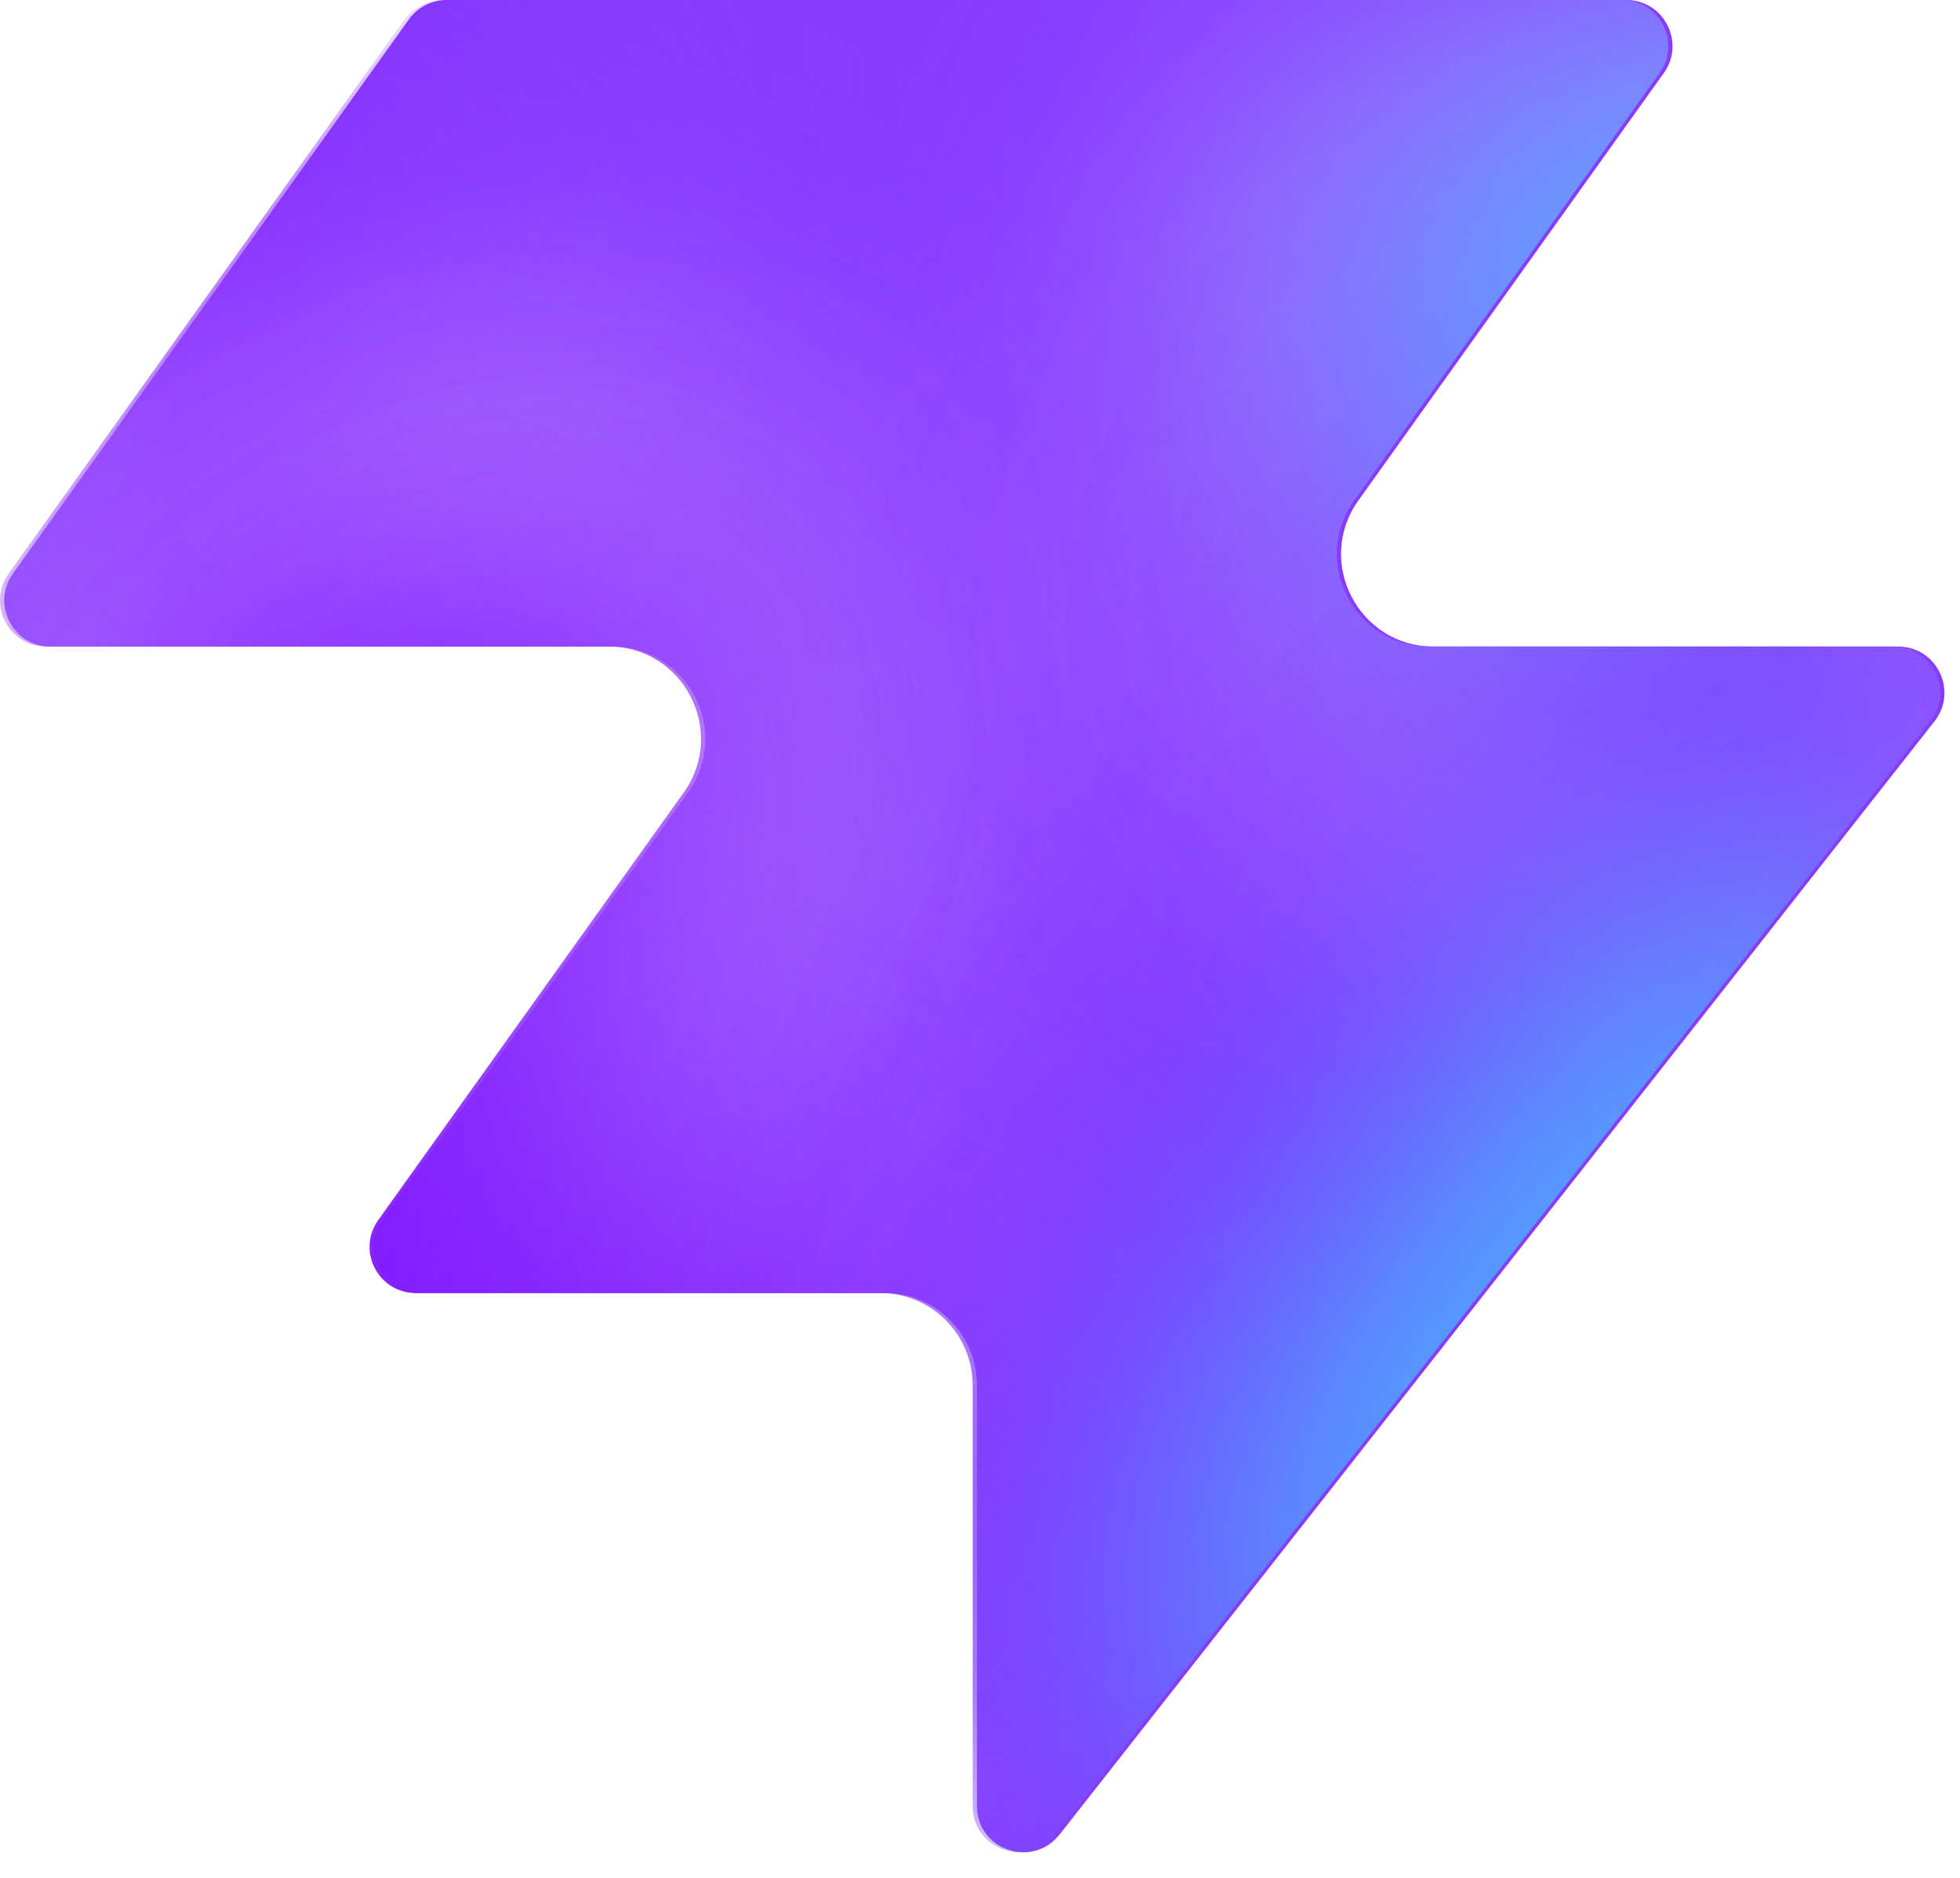
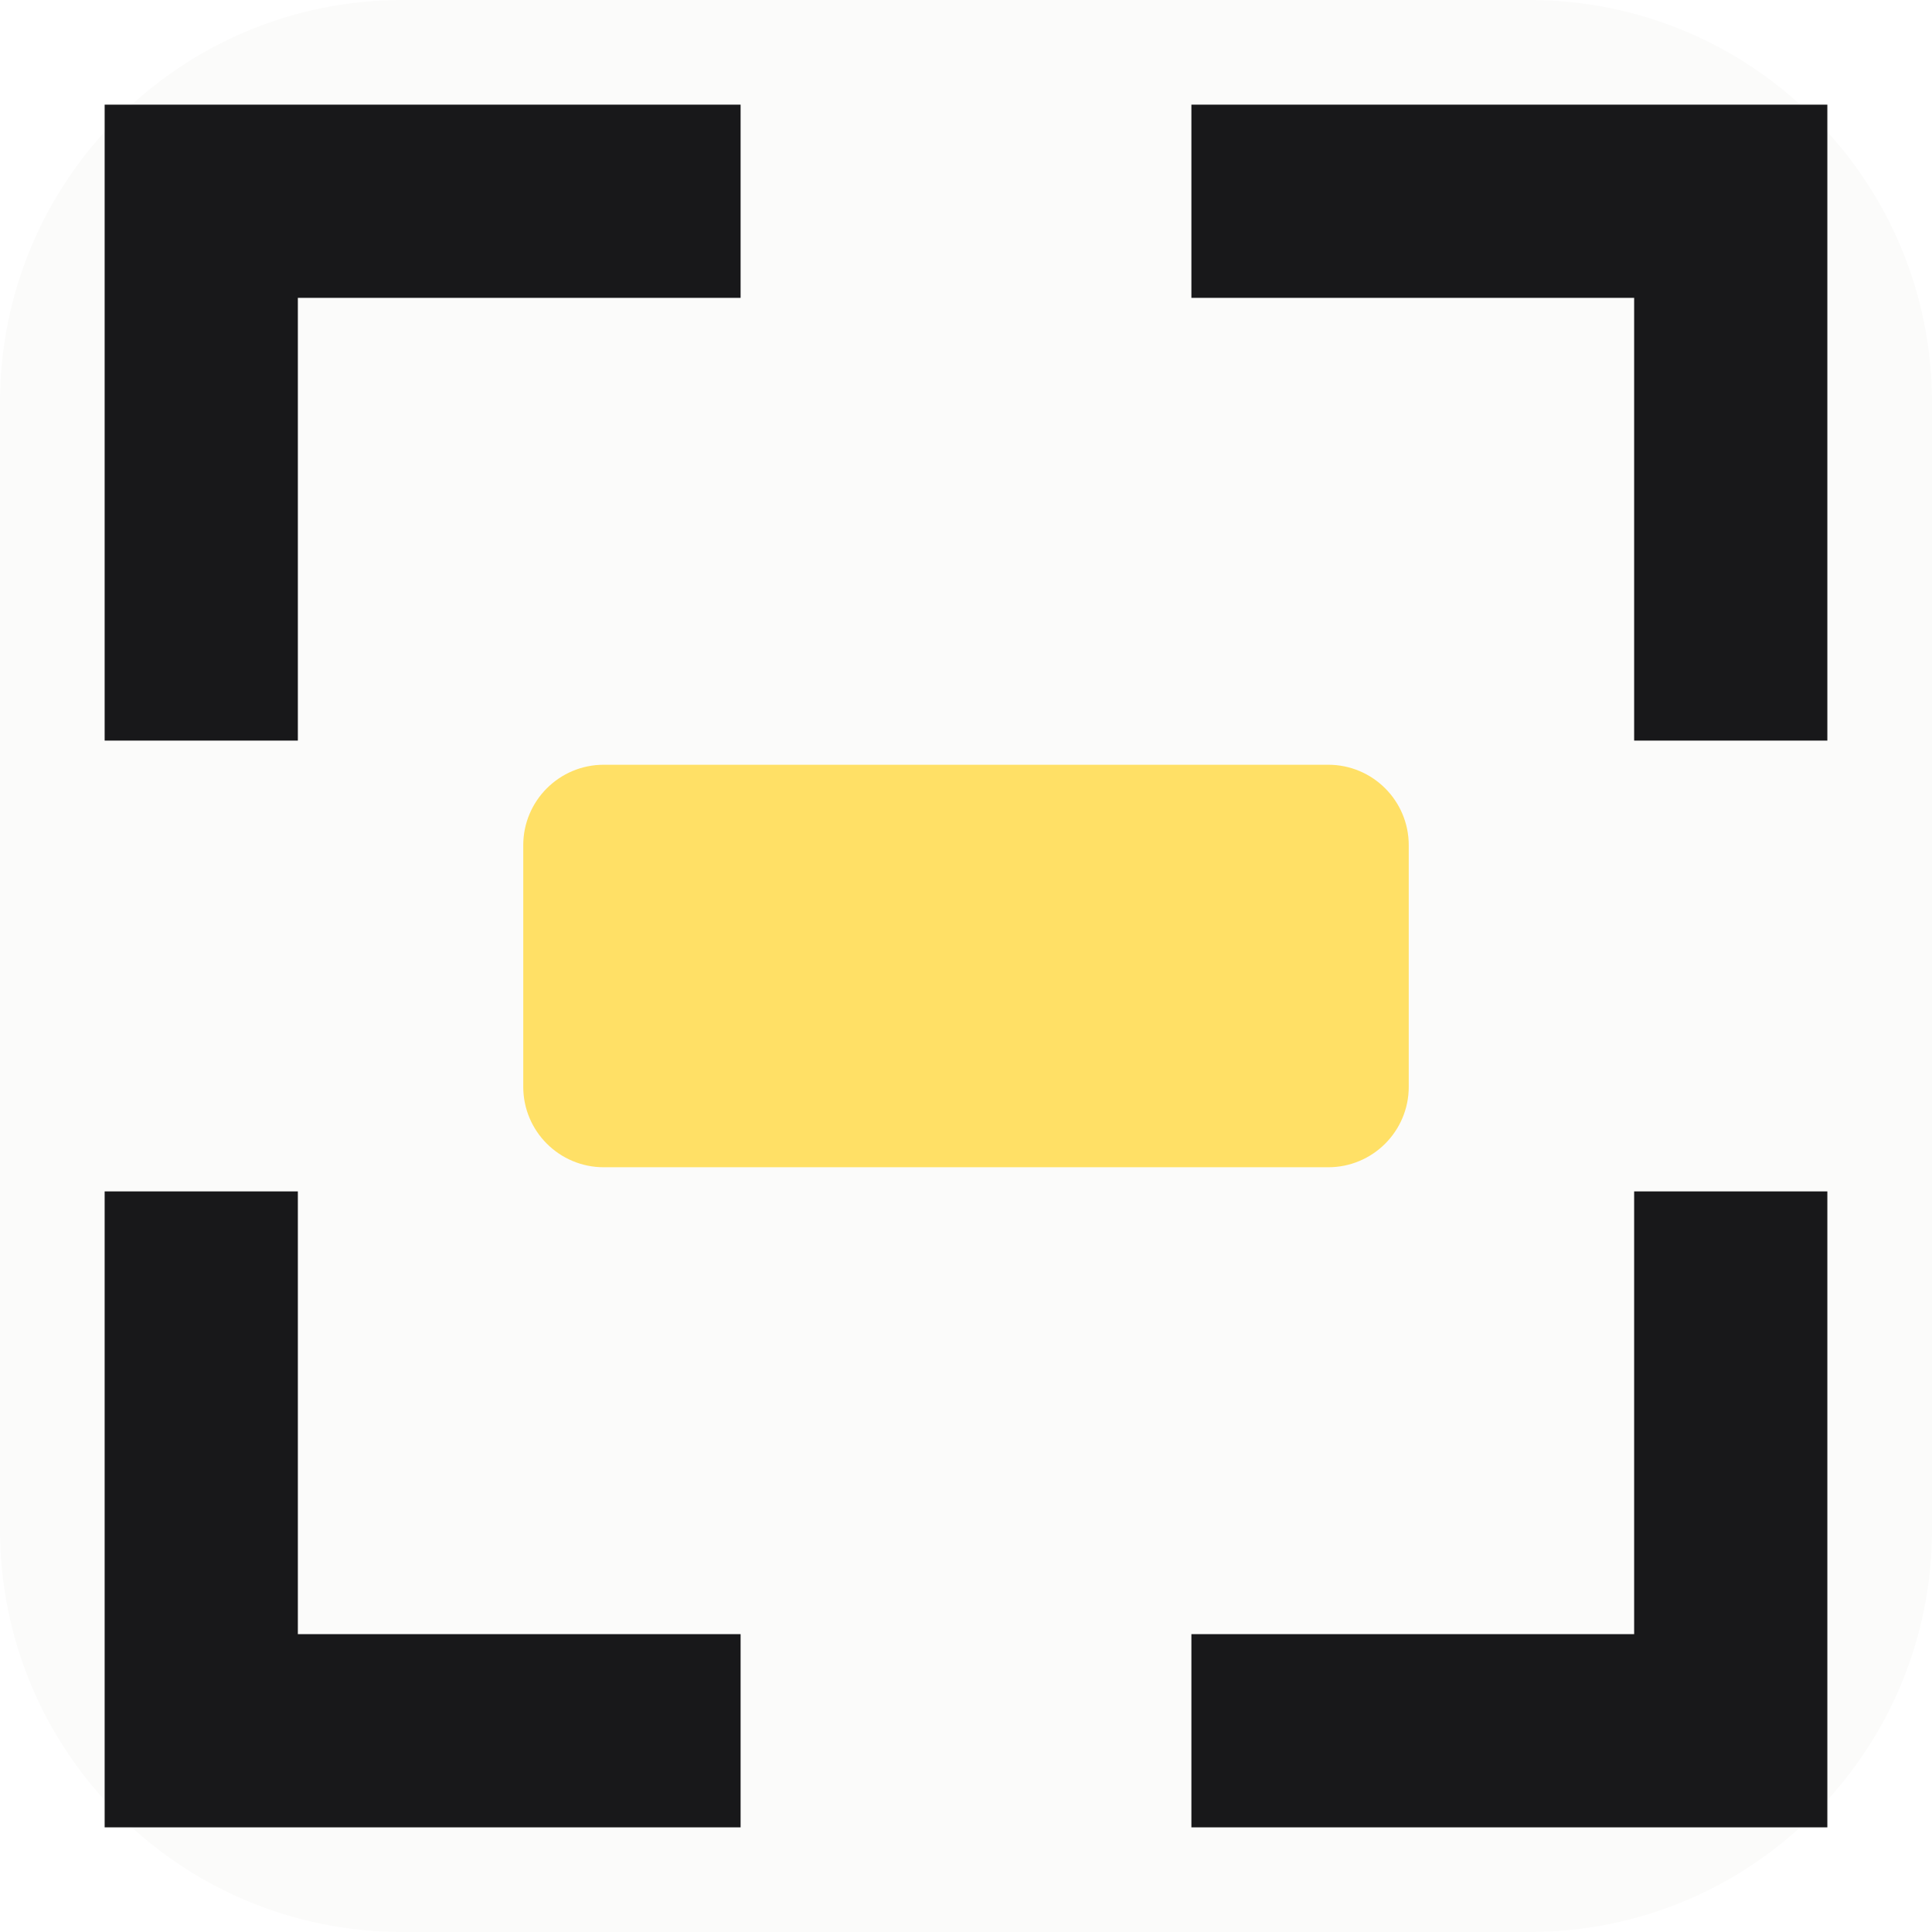
- <svg xmlns="http://www.w3.org/2000/svg" width="48" height="46" fill="none" viewBox="0 0 48 46">
-   <path fill="#863bff" d="M25.946 44.938c-.664.845-2.021.375-2.021-.698V33.937a2.26 2.26 0 0 0-2.262-2.262H10.287c-.92 0-1.456-1.04-.92-1.788l7.48-10.471c1.07-1.497 0-3.578-1.842-3.578H1.237c-.92 0-1.456-1.04-.92-1.788L10.013.474c.214-.297.556-.474.92-.474h28.894c.92 0 1.456 1.04.92 1.788l-7.48 10.471c-1.07 1.498 0 3.579 1.842 3.579h11.377c.943 0 1.473 1.088.89 1.83L25.947 44.94z" style="fill:#863bff;fill:color(display-p3 .525 .23 1);fill-opacity:1" />
-   <mask id="a" width="48" height="46" x="0" y="0" maskUnits="userSpaceOnUse" style="mask-type:alpha">
-     <path fill="#000" d="M25.842 44.938c-.664.844-2.021.375-2.021-.698V33.937a2.26 2.26 0 0 0-2.262-2.262H10.183c-.92 0-1.456-1.04-.92-1.788l7.48-10.471c1.07-1.498 0-3.579-1.842-3.579H1.133c-.92 0-1.456-1.04-.92-1.787L9.91.473c.214-.297.556-.474.92-.474h28.894c.92 0 1.456 1.04.92 1.788l-7.48 10.471c-1.07 1.498 0 3.578 1.842 3.578h11.377c.943 0 1.473 1.088.89 1.832L25.843 44.94z" style="fill:#000;fill-opacity:1" />
-   </mask>
-   <g mask="url(#a)">
-     <g filter="url(#b)">
-       <ellipse cx="5.508" cy="14.704" fill="#ede6ff" rx="5.508" ry="14.704" style="fill:#ede6ff;fill:color(display-p3 .927 .903 1);fill-opacity:1" transform="matrix(.00324 1 1 -.00324 -4.47 31.516)" />
-     </g>
-     <g filter="url(#c)">
-       <ellipse cx="10.399" cy="29.851" fill="#ede6ff" rx="10.399" ry="29.851" style="fill:#ede6ff;fill:color(display-p3 .927 .903 1);fill-opacity:1" transform="matrix(.00324 1 1 -.00324 -39.328 7.883)" />
-     </g>
-     <g filter="url(#d)">
-       <ellipse cx="5.508" cy="30.487" fill="#7e14ff" rx="5.508" ry="30.487" style="fill:#7e14ff;fill:color(display-p3 .492 .077 1);fill-opacity:1" transform="rotate(89.814 -25.913 -14.639)scale(1 -1)" />
-     </g>
-     <g filter="url(#e)">
-       <ellipse cx="5.508" cy="30.599" fill="#7e14ff" rx="5.508" ry="30.599" style="fill:#7e14ff;fill:color(display-p3 .492 .077 1);fill-opacity:1" transform="rotate(89.814 -32.644 -3.334)scale(1 -1)" />
-     </g>
-     <g filter="url(#f)">
-       <ellipse cx="5.508" cy="30.599" fill="#7e14ff" rx="5.508" ry="30.599" style="fill:#7e14ff;fill:color(display-p3 .492 .077 1);fill-opacity:1" transform="matrix(.00324 1 1 -.00324 -34.34 30.47)" />
-     </g>
-     <g filter="url(#g)">
-       <ellipse cx="14.072" cy="22.078" fill="#ede6ff" rx="14.072" ry="22.078" style="fill:#ede6ff;fill:color(display-p3 .927 .903 1);fill-opacity:1" transform="rotate(93.35 24.506 48.493)scale(-1 1)" />
-     </g>
-     <g filter="url(#h)">
-       <ellipse cx="3.47" cy="21.501" fill="#7e14ff" rx="3.47" ry="21.501" style="fill:#7e14ff;fill:color(display-p3 .492 .077 1);fill-opacity:1" transform="rotate(89.009 28.708 47.59)scale(-1 1)" />
-     </g>
-     <g filter="url(#i)">
-       <ellipse cx="3.47" cy="21.501" fill="#7e14ff" rx="3.47" ry="21.501" style="fill:#7e14ff;fill:color(display-p3 .492 .077 1);fill-opacity:1" transform="rotate(89.009 28.708 47.59)scale(-1 1)" />
-     </g>
-     <g filter="url(#j)">
-       <ellipse cx=".387" cy="8.972" fill="#7e14ff" rx="4.407" ry="29.108" style="fill:#7e14ff;fill:color(display-p3 .492 .077 1);fill-opacity:1" transform="rotate(39.51 .387 8.972)" />
-     </g>
-     <g filter="url(#k)">
-       <ellipse cx="47.523" cy="-6.092" fill="#7e14ff" rx="4.407" ry="29.108" style="fill:#7e14ff;fill:color(display-p3 .492 .077 1);fill-opacity:1" transform="rotate(37.892 47.523 -6.092)" />
-     </g>
-     <g filter="url(#l)">
-       <ellipse cx="41.412" cy="6.333" fill="#47bfff" rx="5.971" ry="9.665" style="fill:#47bfff;fill:color(display-p3 .28 .748 1);fill-opacity:1" transform="rotate(37.892 41.412 6.333)" />
-     </g>
-     <g filter="url(#m)">
-       <ellipse cx="-1.879" cy="38.332" fill="#7e14ff" rx="4.407" ry="29.108" style="fill:#7e14ff;fill:color(display-p3 .492 .077 1);fill-opacity:1" transform="rotate(37.892 -1.88 38.332)" />
-     </g>
-     <g filter="url(#n)">
-       <ellipse cx="-1.879" cy="38.332" fill="#7e14ff" rx="4.407" ry="29.108" style="fill:#7e14ff;fill:color(display-p3 .492 .077 1);fill-opacity:1" transform="rotate(37.892 -1.88 38.332)" />
-     </g>
-     <g filter="url(#o)">
-       <ellipse cx="35.651" cy="29.907" fill="#7e14ff" rx="4.407" ry="29.108" style="fill:#7e14ff;fill:color(display-p3 .492 .077 1);fill-opacity:1" transform="rotate(37.892 35.651 29.907)" />
-     </g>
-     <g filter="url(#p)">
-       <ellipse cx="38.418" cy="32.4" fill="#47bfff" rx="5.971" ry="15.297" style="fill:#47bfff;fill:color(display-p3 .28 .748 1);fill-opacity:1" transform="rotate(37.892 38.418 32.4)" />
-     </g>
-   </g>
-   <defs>
-     <filter id="b" width="60.045" height="41.654" x="-19.77" y="16.149" color-interpolation-filters="sRGB" filterUnits="userSpaceOnUse">
-       <feFlood flood-opacity="0" result="BackgroundImageFix" />
-       <feBlend in="SourceGraphic" in2="BackgroundImageFix" result="shape" />
-       <feGaussianBlur result="effect1_foregroundBlur_2002_17158" stdDeviation="7.659" />
-     </filter>
-     <filter id="c" width="90.34" height="51.437" x="-54.613" y="-7.533" color-interpolation-filters="sRGB" filterUnits="userSpaceOnUse">
-       <feFlood flood-opacity="0" result="BackgroundImageFix" />
-       <feBlend in="SourceGraphic" in2="BackgroundImageFix" result="shape" />
-       <feGaussianBlur result="effect1_foregroundBlur_2002_17158" stdDeviation="7.659" />
-     </filter>
-     <filter id="d" width="79.355" height="29.4" x="-49.64" y="2.03" color-interpolation-filters="sRGB" filterUnits="userSpaceOnUse">
-       <feFlood flood-opacity="0" result="BackgroundImageFix" />
-       <feBlend in="SourceGraphic" in2="BackgroundImageFix" result="shape" />
-       <feGaussianBlur result="effect1_foregroundBlur_2002_17158" stdDeviation="4.596" />
-     </filter>
-     <filter id="e" width="79.579" height="29.4" x="-45.045" y="20.029" color-interpolation-filters="sRGB" filterUnits="userSpaceOnUse">
-       <feFlood flood-opacity="0" result="BackgroundImageFix" />
-       <feBlend in="SourceGraphic" in2="BackgroundImageFix" result="shape" />
-       <feGaussianBlur result="effect1_foregroundBlur_2002_17158" stdDeviation="4.596" />
-     </filter>
-     <filter id="f" width="79.579" height="29.4" x="-43.513" y="21.178" color-interpolation-filters="sRGB" filterUnits="userSpaceOnUse">
-       <feFlood flood-opacity="0" result="BackgroundImageFix" />
-       <feBlend in="SourceGraphic" in2="BackgroundImageFix" result="shape" />
-       <feGaussianBlur result="effect1_foregroundBlur_2002_17158" stdDeviation="4.596" />
-     </filter>
-     <filter id="g" width="74.749" height="58.852" x="15.756" y="-17.901" color-interpolation-filters="sRGB" filterUnits="userSpaceOnUse">
-       <feFlood flood-opacity="0" result="BackgroundImageFix" />
-       <feBlend in="SourceGraphic" in2="BackgroundImageFix" result="shape" />
-       <feGaussianBlur result="effect1_foregroundBlur_2002_17158" stdDeviation="7.659" />
-     </filter>
-     <filter id="h" width="61.377" height="25.362" x="23.548" y="2.284" color-interpolation-filters="sRGB" filterUnits="userSpaceOnUse">
-       <feFlood flood-opacity="0" result="BackgroundImageFix" />
-       <feBlend in="SourceGraphic" in2="BackgroundImageFix" result="shape" />
-       <feGaussianBlur result="effect1_foregroundBlur_2002_17158" stdDeviation="4.596" />
-     </filter>
-     <filter id="i" width="61.377" height="25.362" x="23.548" y="2.284" color-interpolation-filters="sRGB" filterUnits="userSpaceOnUse">
-       <feFlood flood-opacity="0" result="BackgroundImageFix" />
-       <feBlend in="SourceGraphic" in2="BackgroundImageFix" result="shape" />
-       <feGaussianBlur result="effect1_foregroundBlur_2002_17158" stdDeviation="4.596" />
-     </filter>
-     <filter id="j" width="56.045" height="63.649" x="-27.636" y="-22.853" color-interpolation-filters="sRGB" filterUnits="userSpaceOnUse">
-       <feFlood flood-opacity="0" result="BackgroundImageFix" />
-       <feBlend in="SourceGraphic" in2="BackgroundImageFix" result="shape" />
-       <feGaussianBlur result="effect1_foregroundBlur_2002_17158" stdDeviation="4.596" />
-     </filter>
-     <filter id="k" width="54.814" height="64.646" x="20.116" y="-38.415" color-interpolation-filters="sRGB" filterUnits="userSpaceOnUse">
-       <feFlood flood-opacity="0" result="BackgroundImageFix" />
-       <feBlend in="SourceGraphic" in2="BackgroundImageFix" result="shape" />
-       <feGaussianBlur result="effect1_foregroundBlur_2002_17158" stdDeviation="4.596" />
-     </filter>
-     <filter id="l" width="33.541" height="35.313" x="24.641" y="-11.323" color-interpolation-filters="sRGB" filterUnits="userSpaceOnUse">
-       <feFlood flood-opacity="0" result="BackgroundImageFix" />
-       <feBlend in="SourceGraphic" in2="BackgroundImageFix" result="shape" />
-       <feGaussianBlur result="effect1_foregroundBlur_2002_17158" stdDeviation="4.596" />
-     </filter>
-     <filter id="m" width="54.814" height="64.646" x="-29.286" y="6.009" color-interpolation-filters="sRGB" filterUnits="userSpaceOnUse">
-       <feFlood flood-opacity="0" result="BackgroundImageFix" />
-       <feBlend in="SourceGraphic" in2="BackgroundImageFix" result="shape" />
-       <feGaussianBlur result="effect1_foregroundBlur_2002_17158" stdDeviation="4.596" />
-     </filter>
-     <filter id="n" width="54.814" height="64.646" x="-29.286" y="6.009" color-interpolation-filters="sRGB" filterUnits="userSpaceOnUse">
-       <feFlood flood-opacity="0" result="BackgroundImageFix" />
-       <feBlend in="SourceGraphic" in2="BackgroundImageFix" result="shape" />
-       <feGaussianBlur result="effect1_foregroundBlur_2002_17158" stdDeviation="4.596" />
-     </filter>
-     <filter id="o" width="54.814" height="64.646" x="8.244" y="-2.416" color-interpolation-filters="sRGB" filterUnits="userSpaceOnUse">
-       <feFlood flood-opacity="0" result="BackgroundImageFix" />
-       <feBlend in="SourceGraphic" in2="BackgroundImageFix" result="shape" />
-       <feGaussianBlur result="effect1_foregroundBlur_2002_17158" stdDeviation="4.596" />
-     </filter>
-     <filter id="p" width="39.409" height="43.623" x="18.713" y="10.588" color-interpolation-filters="sRGB" filterUnits="userSpaceOnUse">
-       <feFlood flood-opacity="0" result="BackgroundImageFix" />
-       <feBlend in="SourceGraphic" in2="BackgroundImageFix" result="shape" />
-       <feGaussianBlur result="effect1_foregroundBlur_2002_17158" stdDeviation="4.596" />
-     </filter>
-   </defs>
+ <svg xmlns="http://www.w3.org/2000/svg" viewBox="0 0 24 24">
+   <rect width="24" height="24" rx="5" fill="#fbfbfa" />
+   <path d="M2.5 8V2.5H8M16 2.5h5.5V8M21.5 16v5.5H16M8 21.5H2.5V16" fill="none" stroke="#18181a" stroke-width="2.4" stroke-linecap="square" />
+   <rect x="6.5" y="9.5" width="11" height="5" rx="1" fill="#ffe066" />
</svg>
